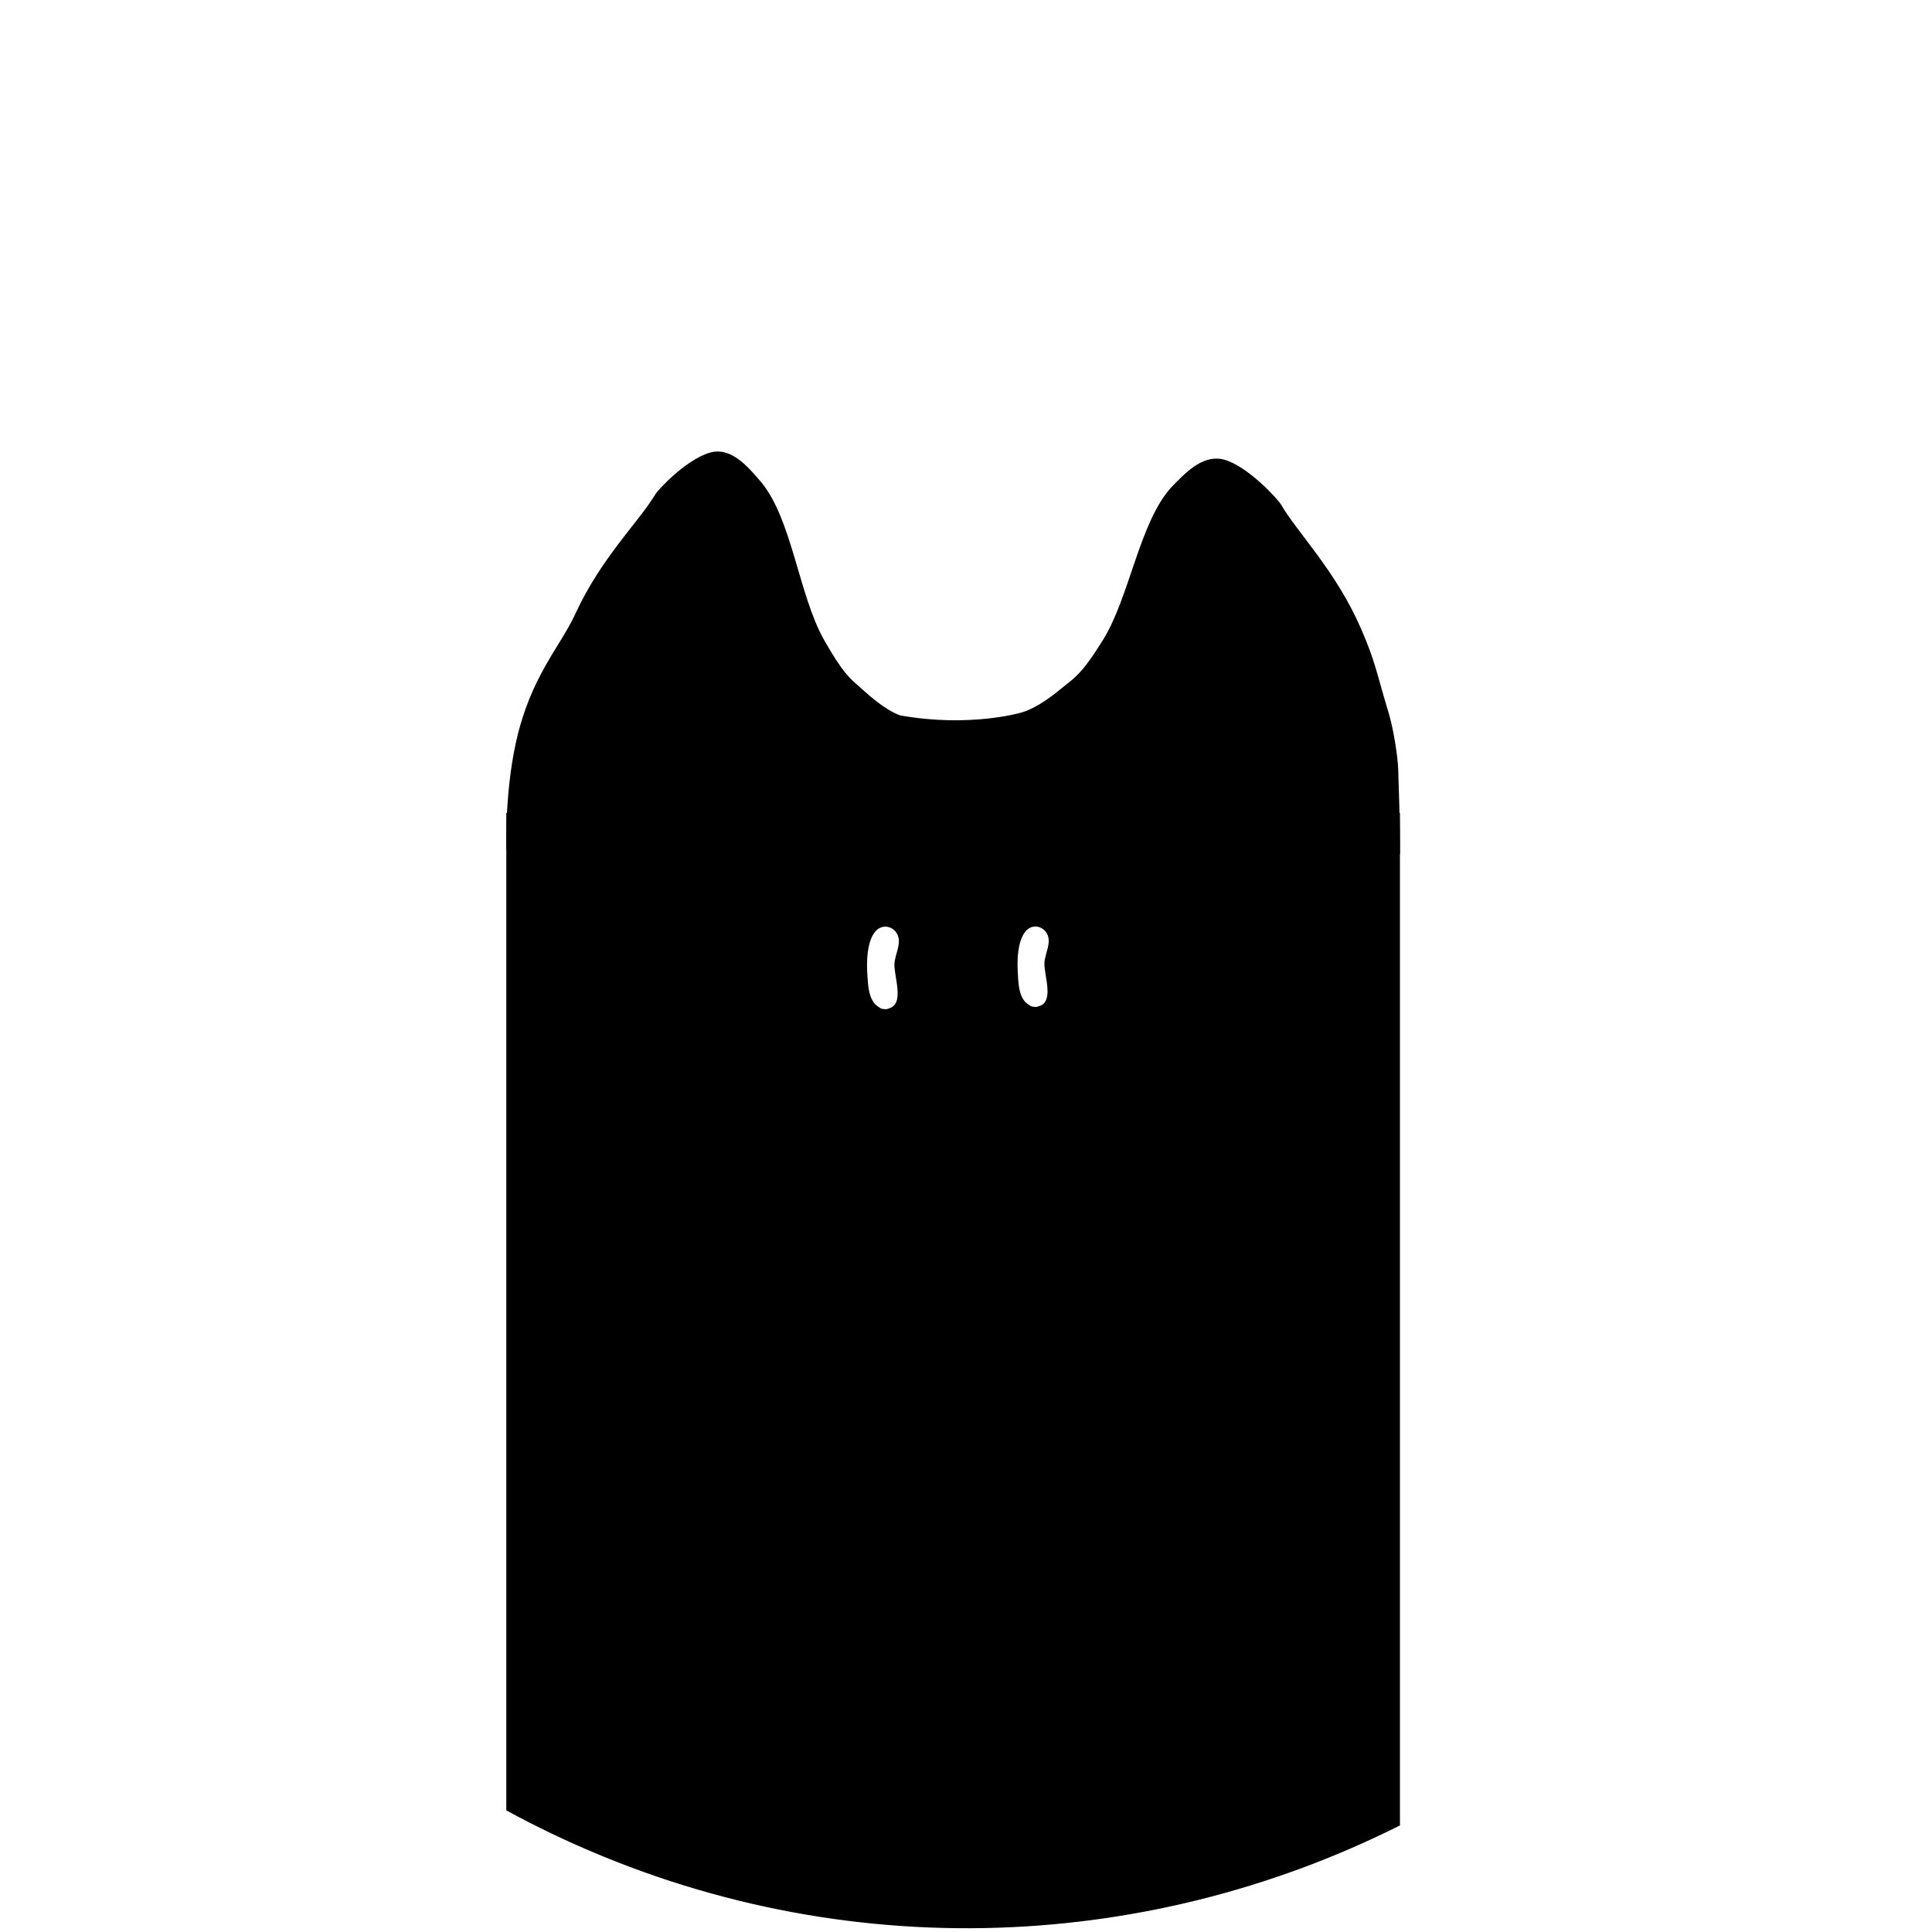
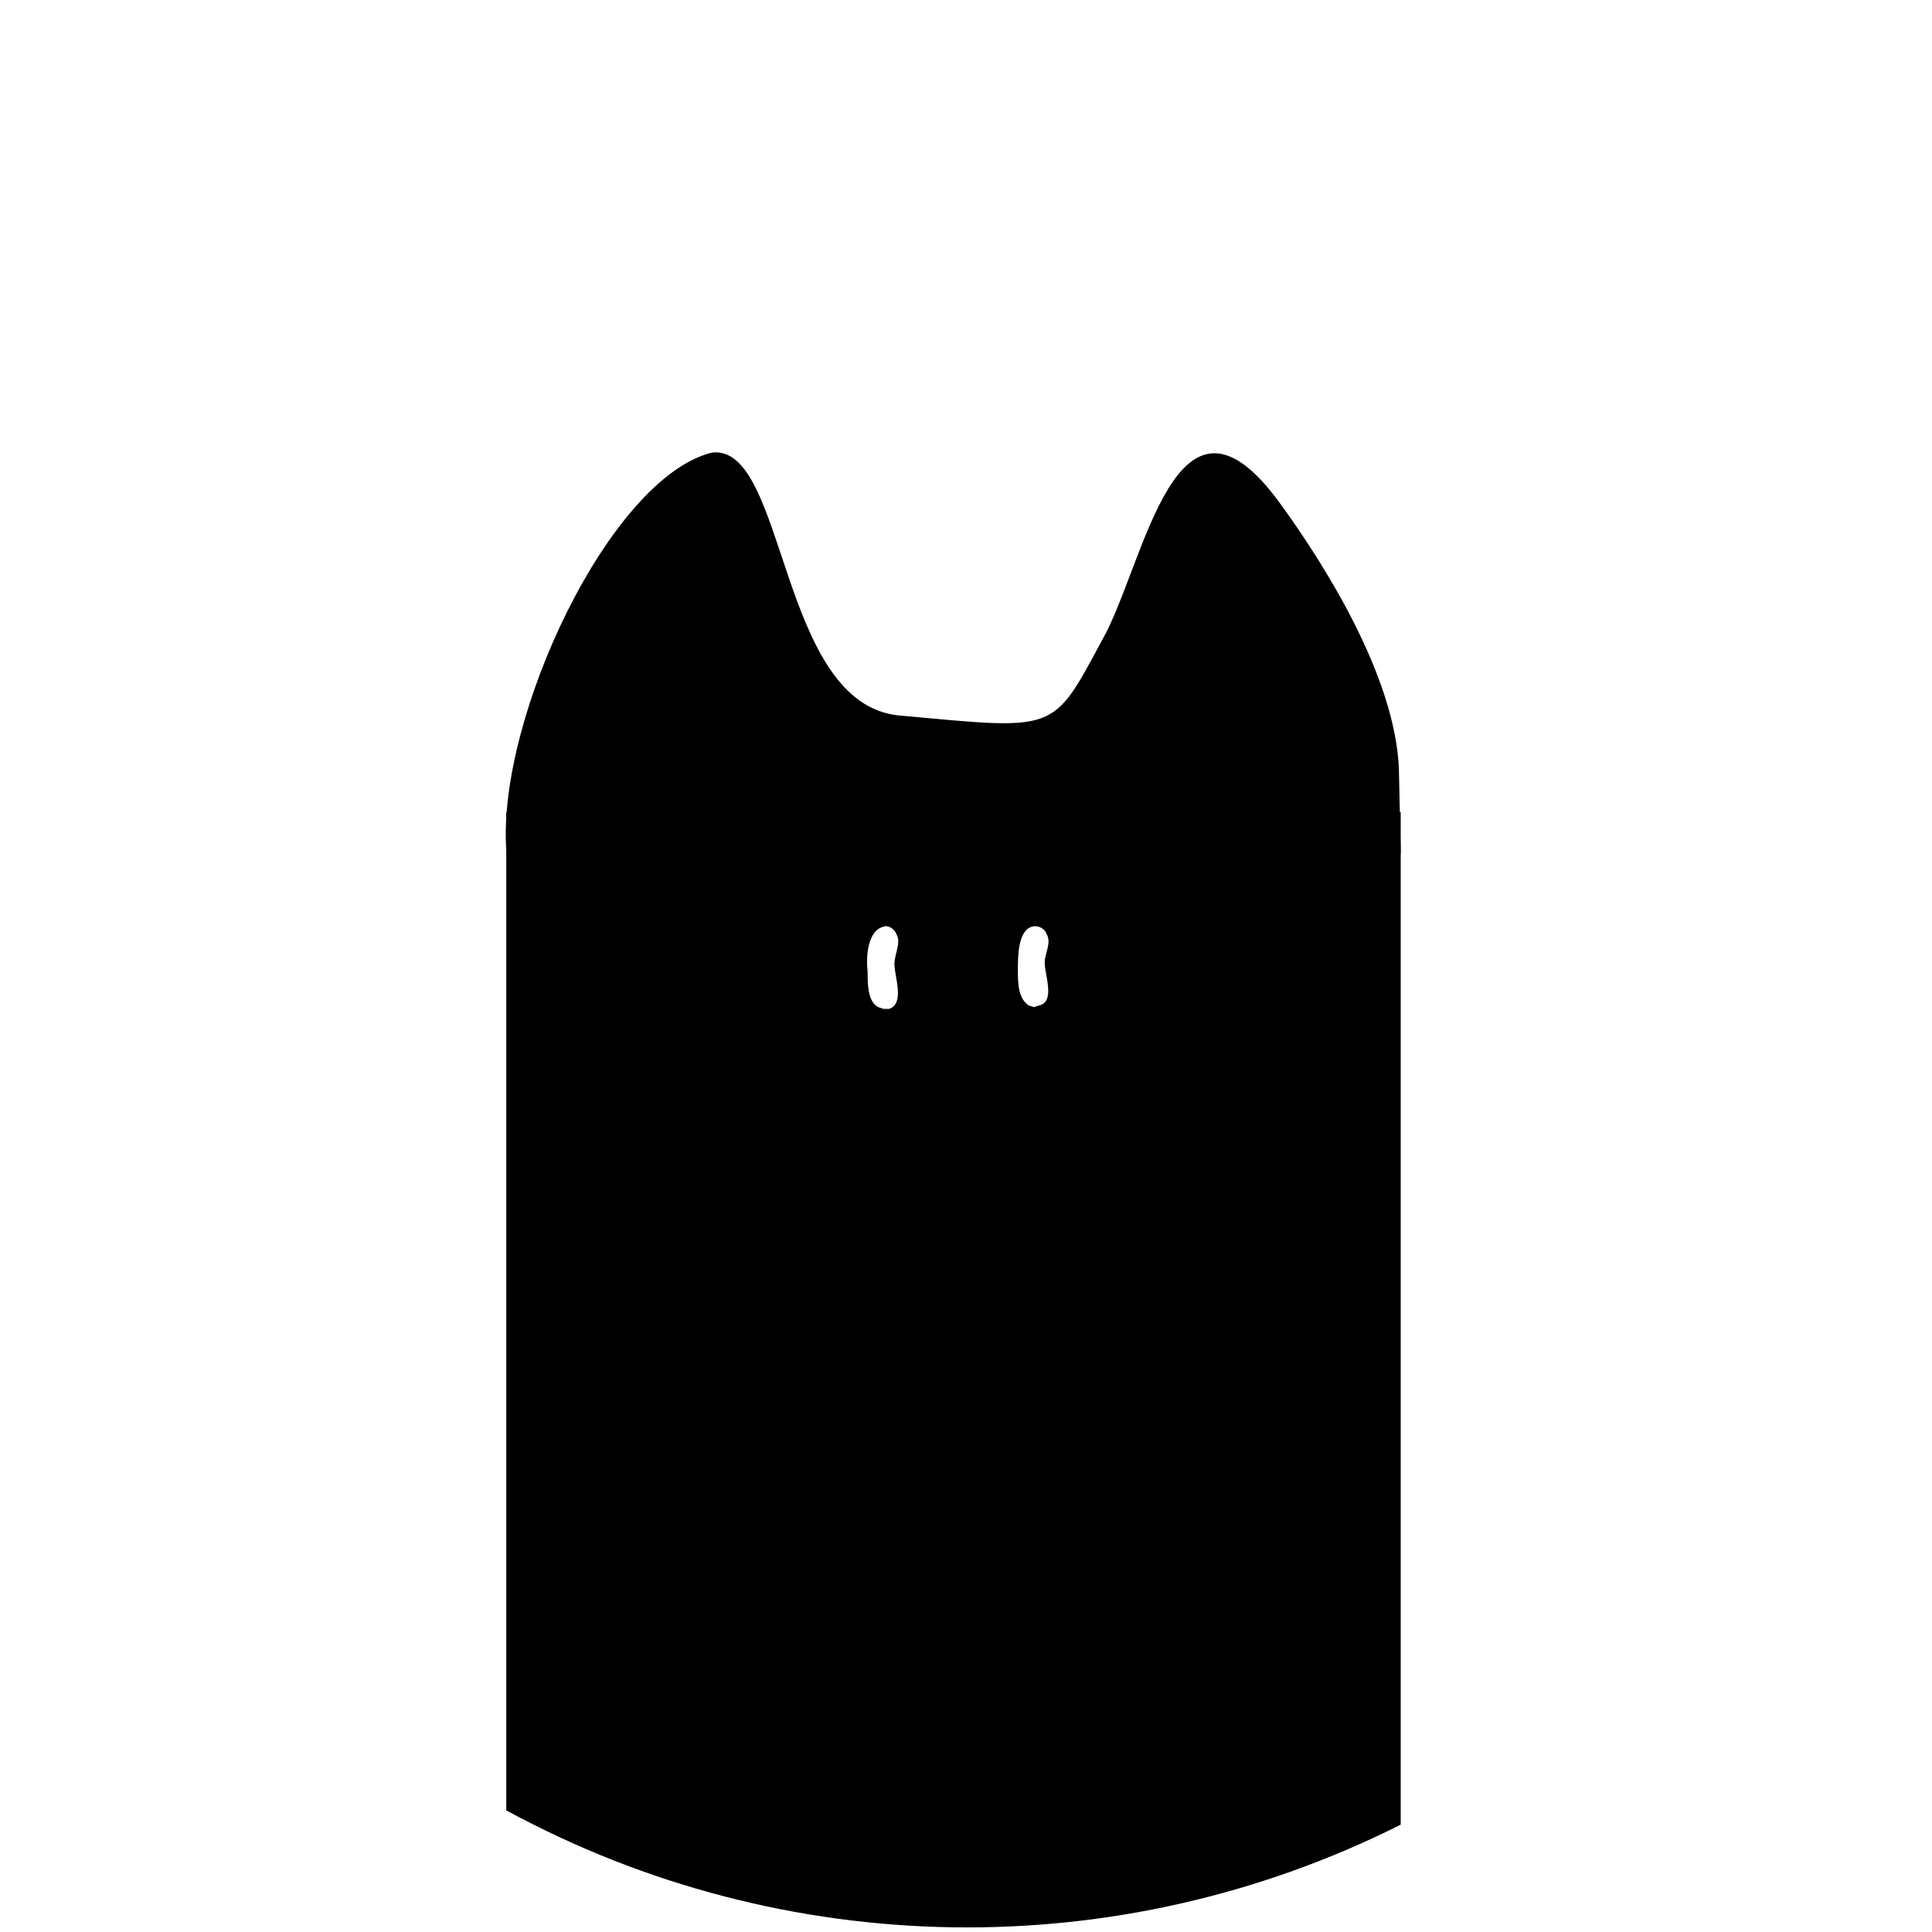
- <svg xmlns="http://www.w3.org/2000/svg" id="skin" viewBox="0 0 1080 1080">
+ <svg id="skin" viewBox="0 0 1080 1080">
  <defs>
-     <style>
-       .cls-1 {
-         fill: none;
-       }
-     </style>
+     <style>.cls-1{fill:none}</style>
  </defs>
-   <g>
-     <path class="cls-1" d="m585.31,521.96c-1.58-2.84-4.86-4.57-7.84-3.89-8.27,1.81-8.94,16.91-8.58,24.03.36,7.08.32,16.29,6.4,19.68.65.63,1.54,1.03,2.72,1.03,1.05.23,1.94.08,2.67-.31,8.94-2.31,2.86-17.31,3.17-24.2.25-5.28,4.14-11.15,1.46-16.34Z" />
-     <path class="cls-1" d="m501.5,522.06c-1.57-2.99-4.99-4.58-7.97-3.91-8.54,1.92-9.12,17.33-8.78,24.74.48,7.14.43,16.76,6.71,20.19.63.61,1.5.99,2.63.99,1.03.23,1.9.08,2.62-.29,9.27-2.27,2.97-17.9,3.29-24.95.26-5.42,4.31-11.57,1.5-16.77Z" />
-     <path d="m283.03,454.43v557.59c8.15,4.44,16.46,8.7,24.93,12.76,156.33,75.02,330.77,67.85,474.62-4.36V454.43h-499.55Zm213.67,109.34c-.72.37-1.59.52-2.62.29-1.13,0-2-.38-2.63-.99-6.28-3.42-6.23-13.05-6.71-20.19-.34-7.41.24-22.82,8.78-24.74,2.98-.67,6.41.92,7.97,3.91,2.81,5.2-1.24,11.35-1.5,16.77-.32,7.04,5.98,22.67-3.29,24.95Zm83.97-1.29c-.73.39-1.62.54-2.67.31-1.17,0-2.07-.4-2.72-1.03-6.08-3.39-6.04-12.6-6.4-19.68-.37-7.12.31-22.22,8.58-24.03,2.98-.67,6.26,1.05,7.84,3.89,2.68,5.19-1.21,11.06-1.46,16.34-.3,6.88,5.77,21.89-3.17,24.2Z" />
-   </g>
-   <g id="cat">
-     <path d="m397.89,252.77c-13.22,3.05-29.81,20.66-31.54,23.52-8.82,14.95-30.26,35.41-44.58,66.55-8.59,18.85-25.22,35.13-33.43,72.53-6.33,28.82-5.26,59.55-5.26,59.55l499.51,2.39s.23-12.84-.98-47.26c-.25-7.19-2.6-22.28-5.22-31.1-7.44-24.61-7.34-28.54-15.7-47.82-13.94-32-35.58-53.56-44.5-68.95-1.59-2.87-18.52-21.55-32-25.27-12.5-3.3-22.91,8.98-29.47,15.53-17.93,19.85-23.19,61.46-38.35,85.62-11.71,18.84-15.78,20.88-21.58,25.59-3.29,2.66-13.92,11.87-24.02,14.72,0,0-28.78,8.49-67.6,1.53-9.58-3.5-19.42-13.15-22.56-15.82-5.5-4.93-9.23-7.39-20.13-26.68-13.88-24.83-17.78-66.86-34.74-87.59-6.11-6.98-15.78-19.7-27.83-17.06Z" />
-   </g>
+   <path d="M585 522c-1-3-5-5-8-4-8 2-8 17-8 24s0 16 6 20l3 1 3-1c9-2 3-17 3-24 0-5 4-11 1-16ZM502 522c-2-3-5-5-8-4-9 2-10 17-9 25 0 7 0 17 6 20l3 1h3c9-2 3-18 3-25 0-6 4-12 2-17Z" class="cls-1" />
+   <path d="M283 454v558a540 540 0 0 0 500 8V454H283Zm214 110h-3l-3-1c-6-3-6-13-6-20-1-8 0-23 9-25 2-1 6 1 7 4 3 5-1 11-1 17 0 7 6 22-3 25Zm84-2-3 1-3-1c-6-4-6-13-6-20s0-22 8-24c3-1 7 1 8 4 3 5-1 11-1 16 0 7 6 22-3 24Z" />
+   <path id="cat" d="M398 253c-57 14-120 148-115 222l500 2-1-47c-2-52-42-115-66-148-59-82-76 34-100 76-28 52-25 50-113 42-68-6-63-152-105-147Z" />
</svg>
